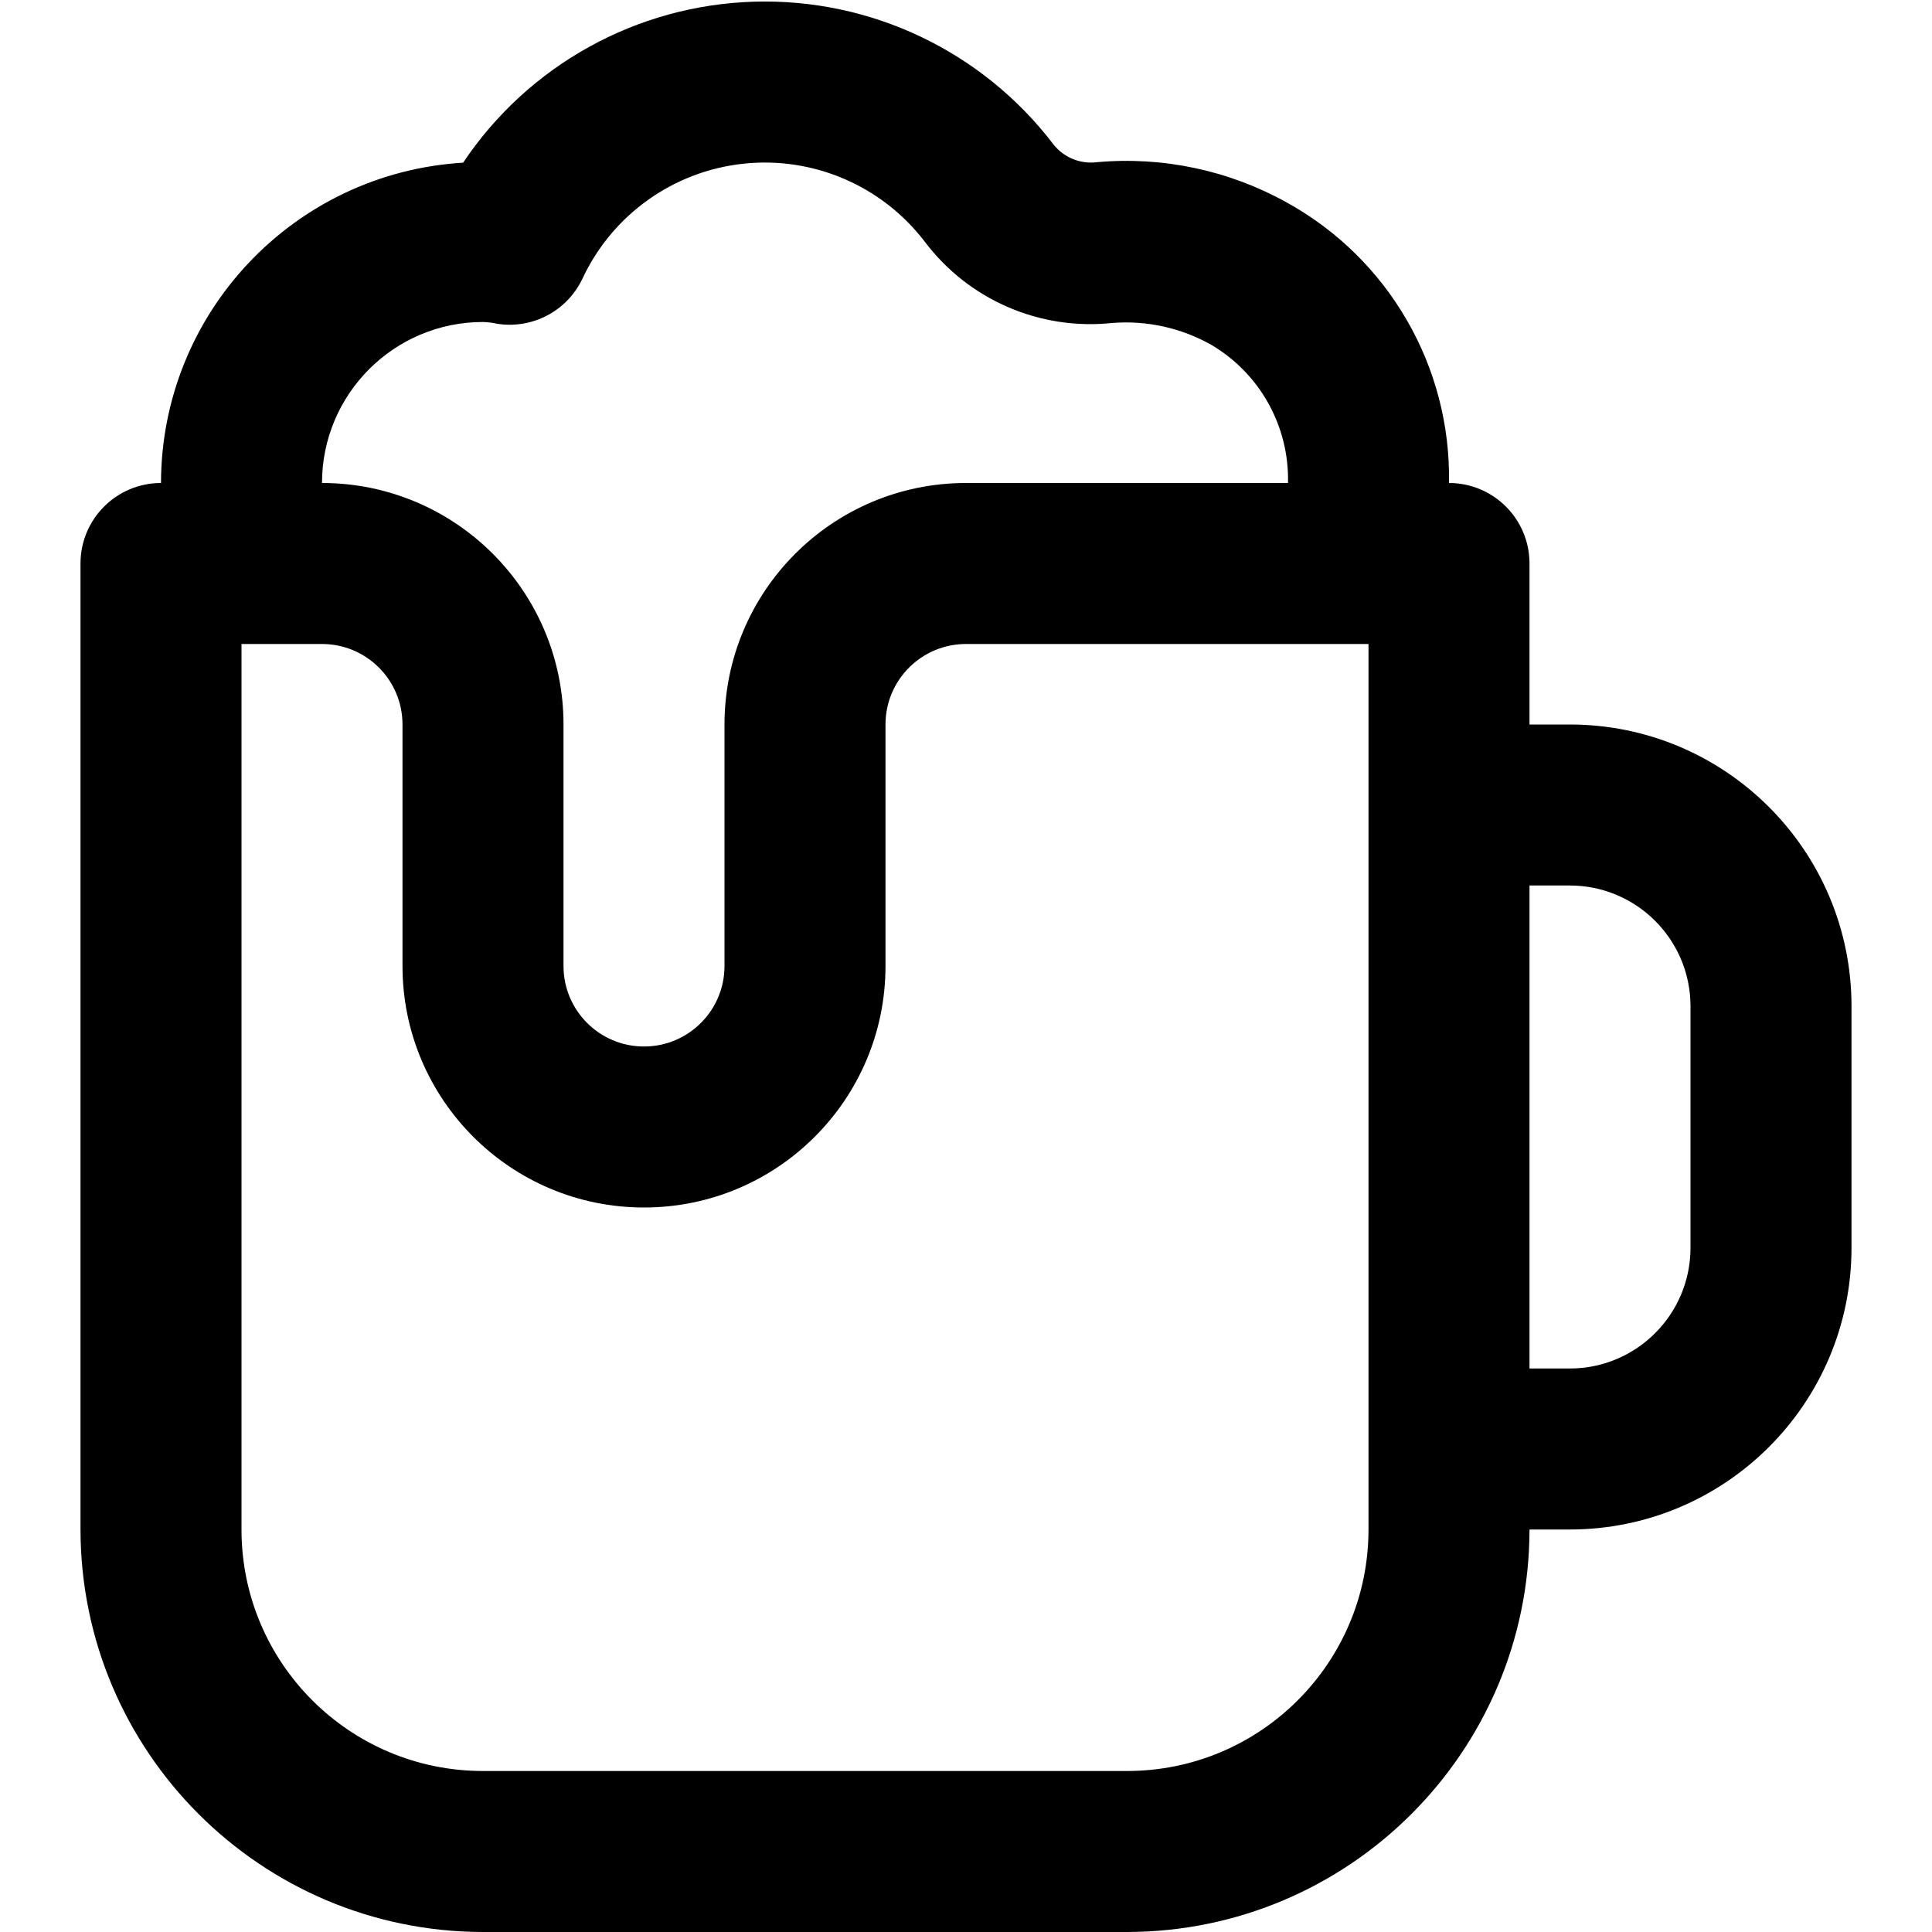
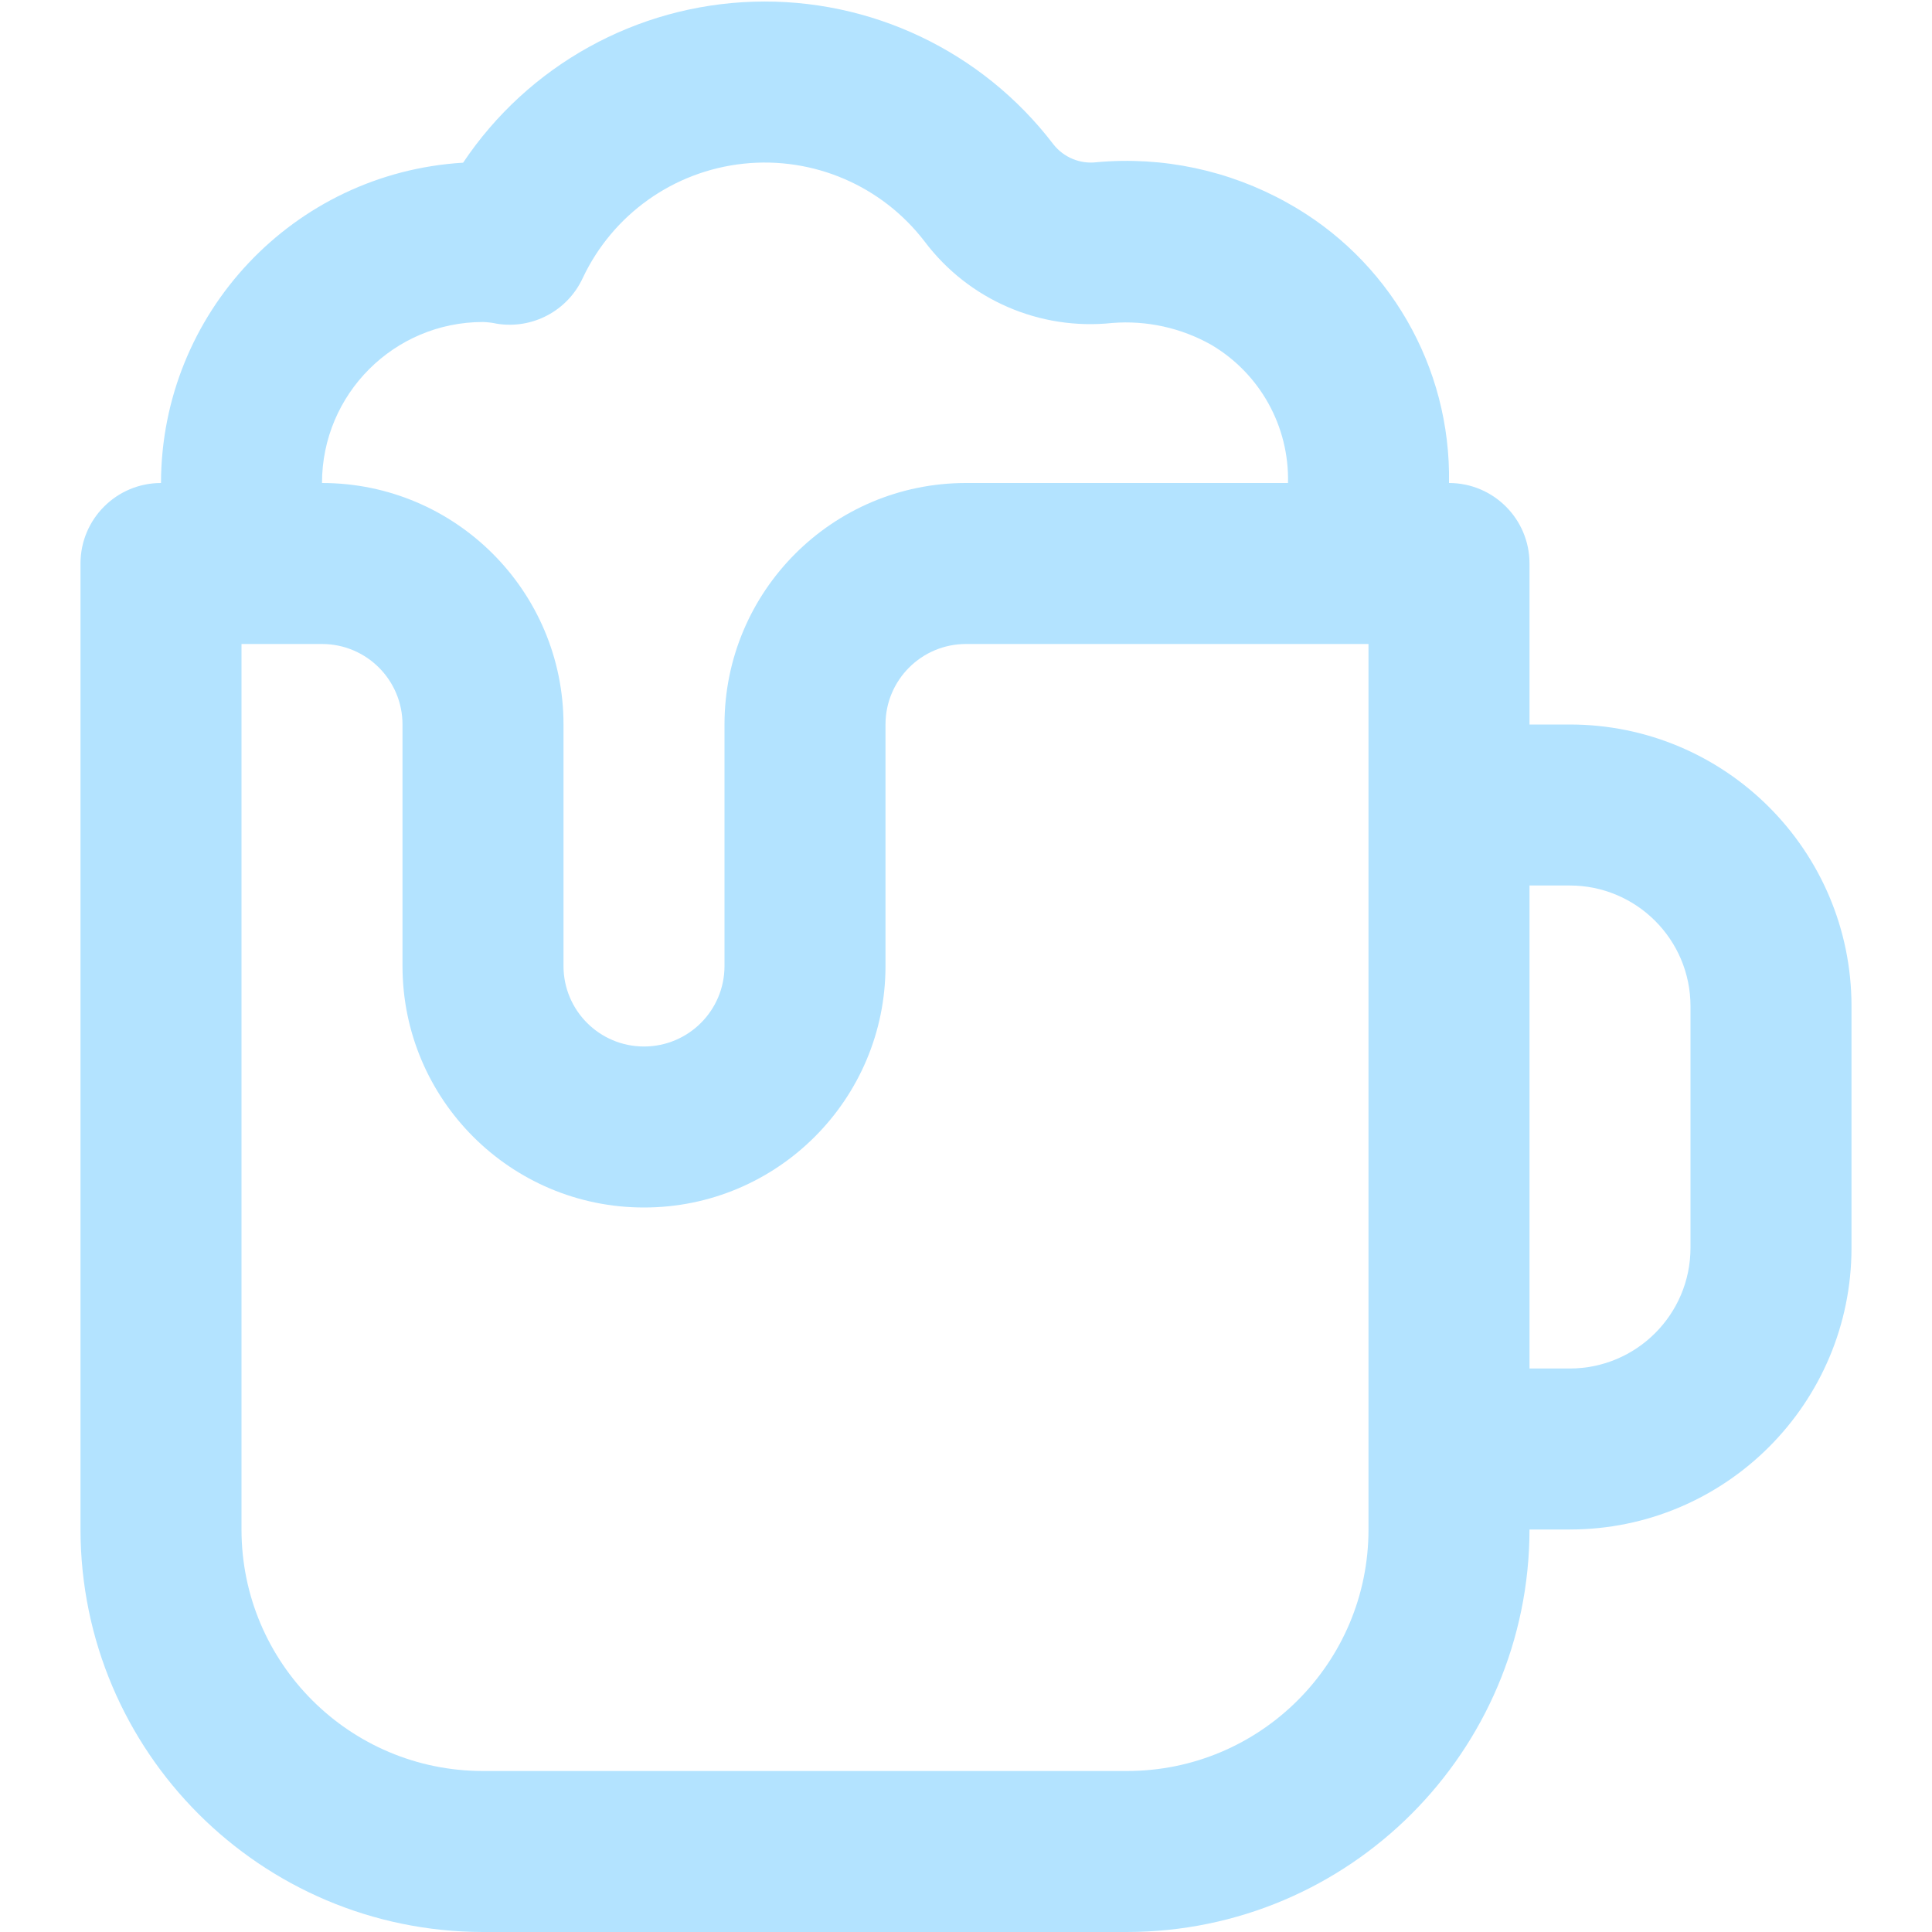
<svg xmlns="http://www.w3.org/2000/svg" id="Layer_1" data-name="Layer 1" viewBox="0 0 24 24" width="512" height="512">
-   <path d="M19.5,9H19V7a1,1,0,0,0-1-1,3.9,3.9,0,0,0-2.016-3.485,4.093,4.093,0,0,0-2.359-.5.593.593,0,0,1-.54-.223,4.509,4.509,0,0,0-7.332.229A3.993,3.993,0,0,0,2,6,1,1,0,0,0,1,7V19a5.006,5.006,0,0,0,5,5h8a5.006,5.006,0,0,0,5-5h.5A3.5,3.5,0,0,0,23,15.5v-3A3.5,3.5,0,0,0,19.5,9ZM6,4a.963.963,0,0,1,.171.021,1,1,0,0,0,1.068-.567A2.5,2.5,0,0,1,11.486,3a2.576,2.576,0,0,0,2.332,1.012,2.157,2.157,0,0,1,1.228.271A1.938,1.938,0,0,1,16,6H12A3,3,0,0,0,9,9v3a1,1,0,0,1-2,0V9A3,3,0,0,0,4,6,2,2,0,0,1,6,4ZM17,19a3,3,0,0,1-3,3H6a3,3,0,0,1-3-3V8H4A1,1,0,0,1,5,9v3a3,3,0,0,0,6,0V9a1,1,0,0,1,1-1h5Zm4-3.5A1.5,1.5,0,0,1,19.5,17H19V11h.5A1.5,1.5,0,0,1,21,12.5Z" />
+   <path fill="#b3e3ff" d="M19.5,9H19V7a1,1,0,0,0-1-1,3.9,3.9,0,0,0-2.016-3.485,4.093,4.093,0,0,0-2.359-.5.593.593,0,0,1-.54-.223,4.509,4.509,0,0,0-7.332.229A3.993,3.993,0,0,0,2,6,1,1,0,0,0,1,7V19a5.006,5.006,0,0,0,5,5h8a5.006,5.006,0,0,0,5-5h.5A3.5,3.5,0,0,0,23,15.5v-3A3.5,3.5,0,0,0,19.5,9ZM6,4a.963.963,0,0,1,.171.021,1,1,0,0,0,1.068-.567A2.5,2.5,0,0,1,11.486,3a2.576,2.576,0,0,0,2.332,1.012,2.157,2.157,0,0,1,1.228.271A1.938,1.938,0,0,1,16,6H12A3,3,0,0,0,9,9v3a1,1,0,0,1-2,0V9A3,3,0,0,0,4,6,2,2,0,0,1,6,4ZM17,19a3,3,0,0,1-3,3H6a3,3,0,0,1-3-3V8H4A1,1,0,0,1,5,9v3a3,3,0,0,0,6,0V9a1,1,0,0,1,1-1h5Zm4-3.5A1.5,1.5,0,0,1,19.5,17H19V11h.5A1.5,1.5,0,0,1,21,12.5Z" />
</svg>
